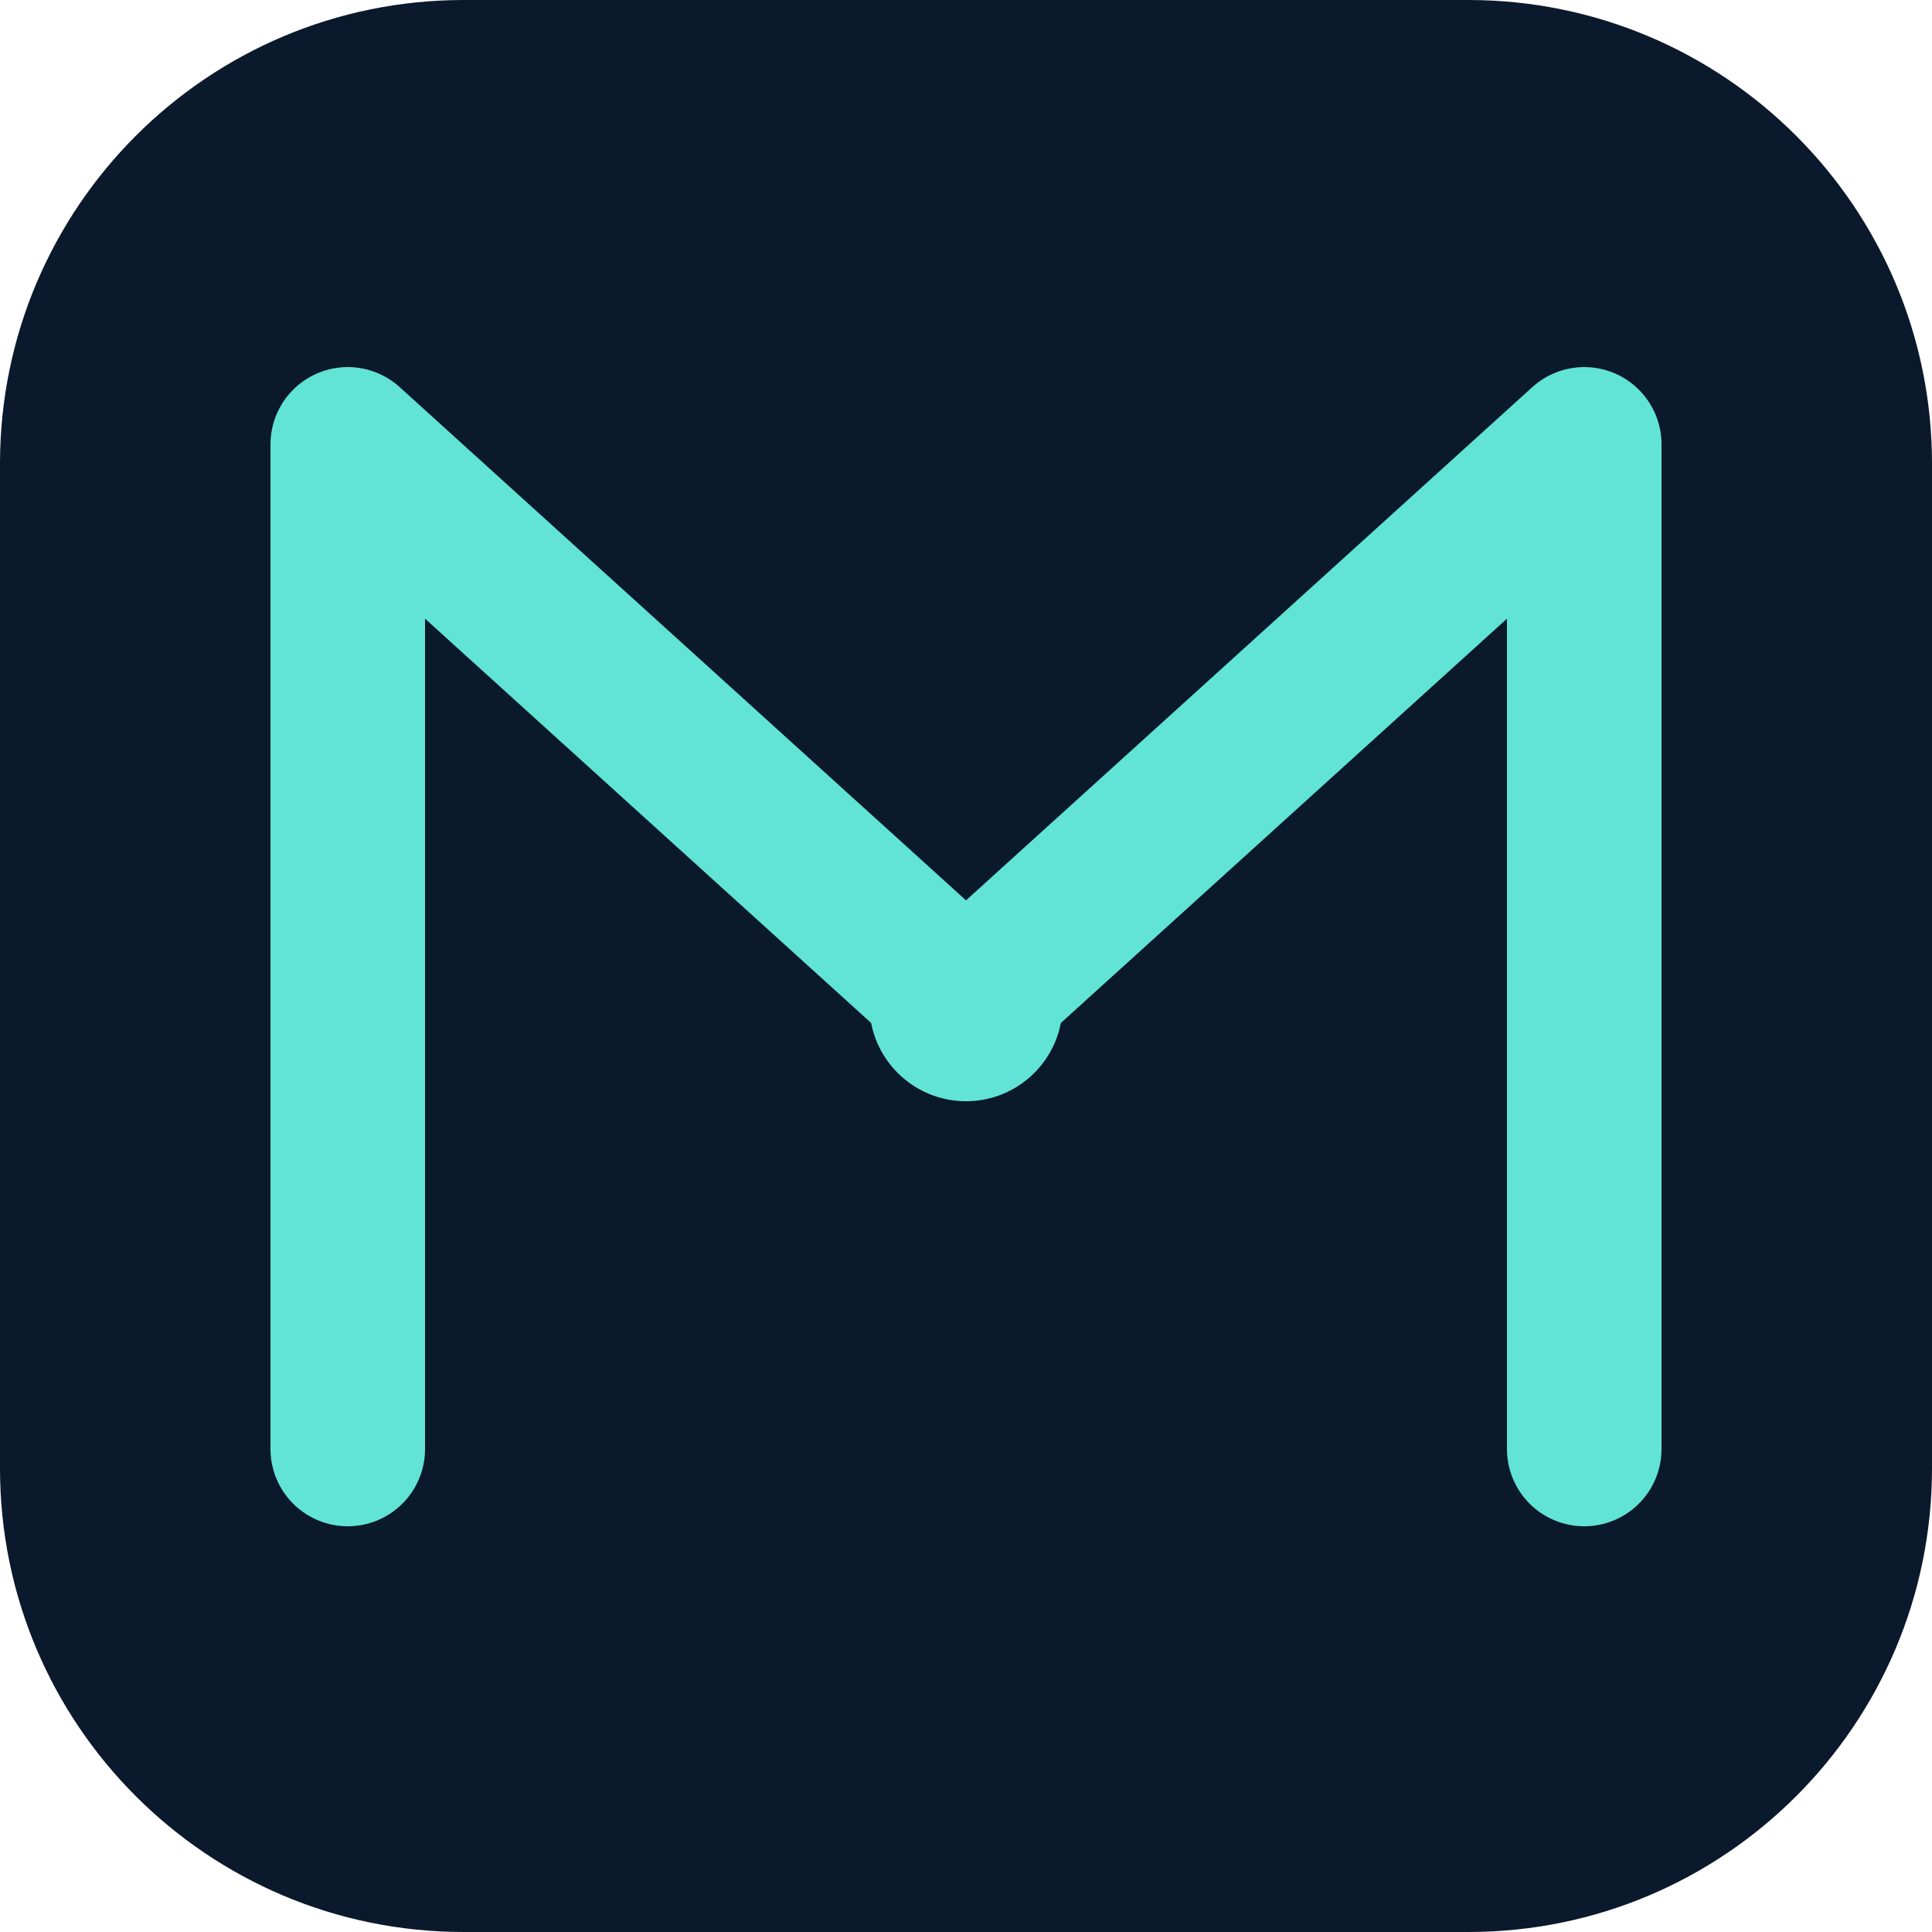
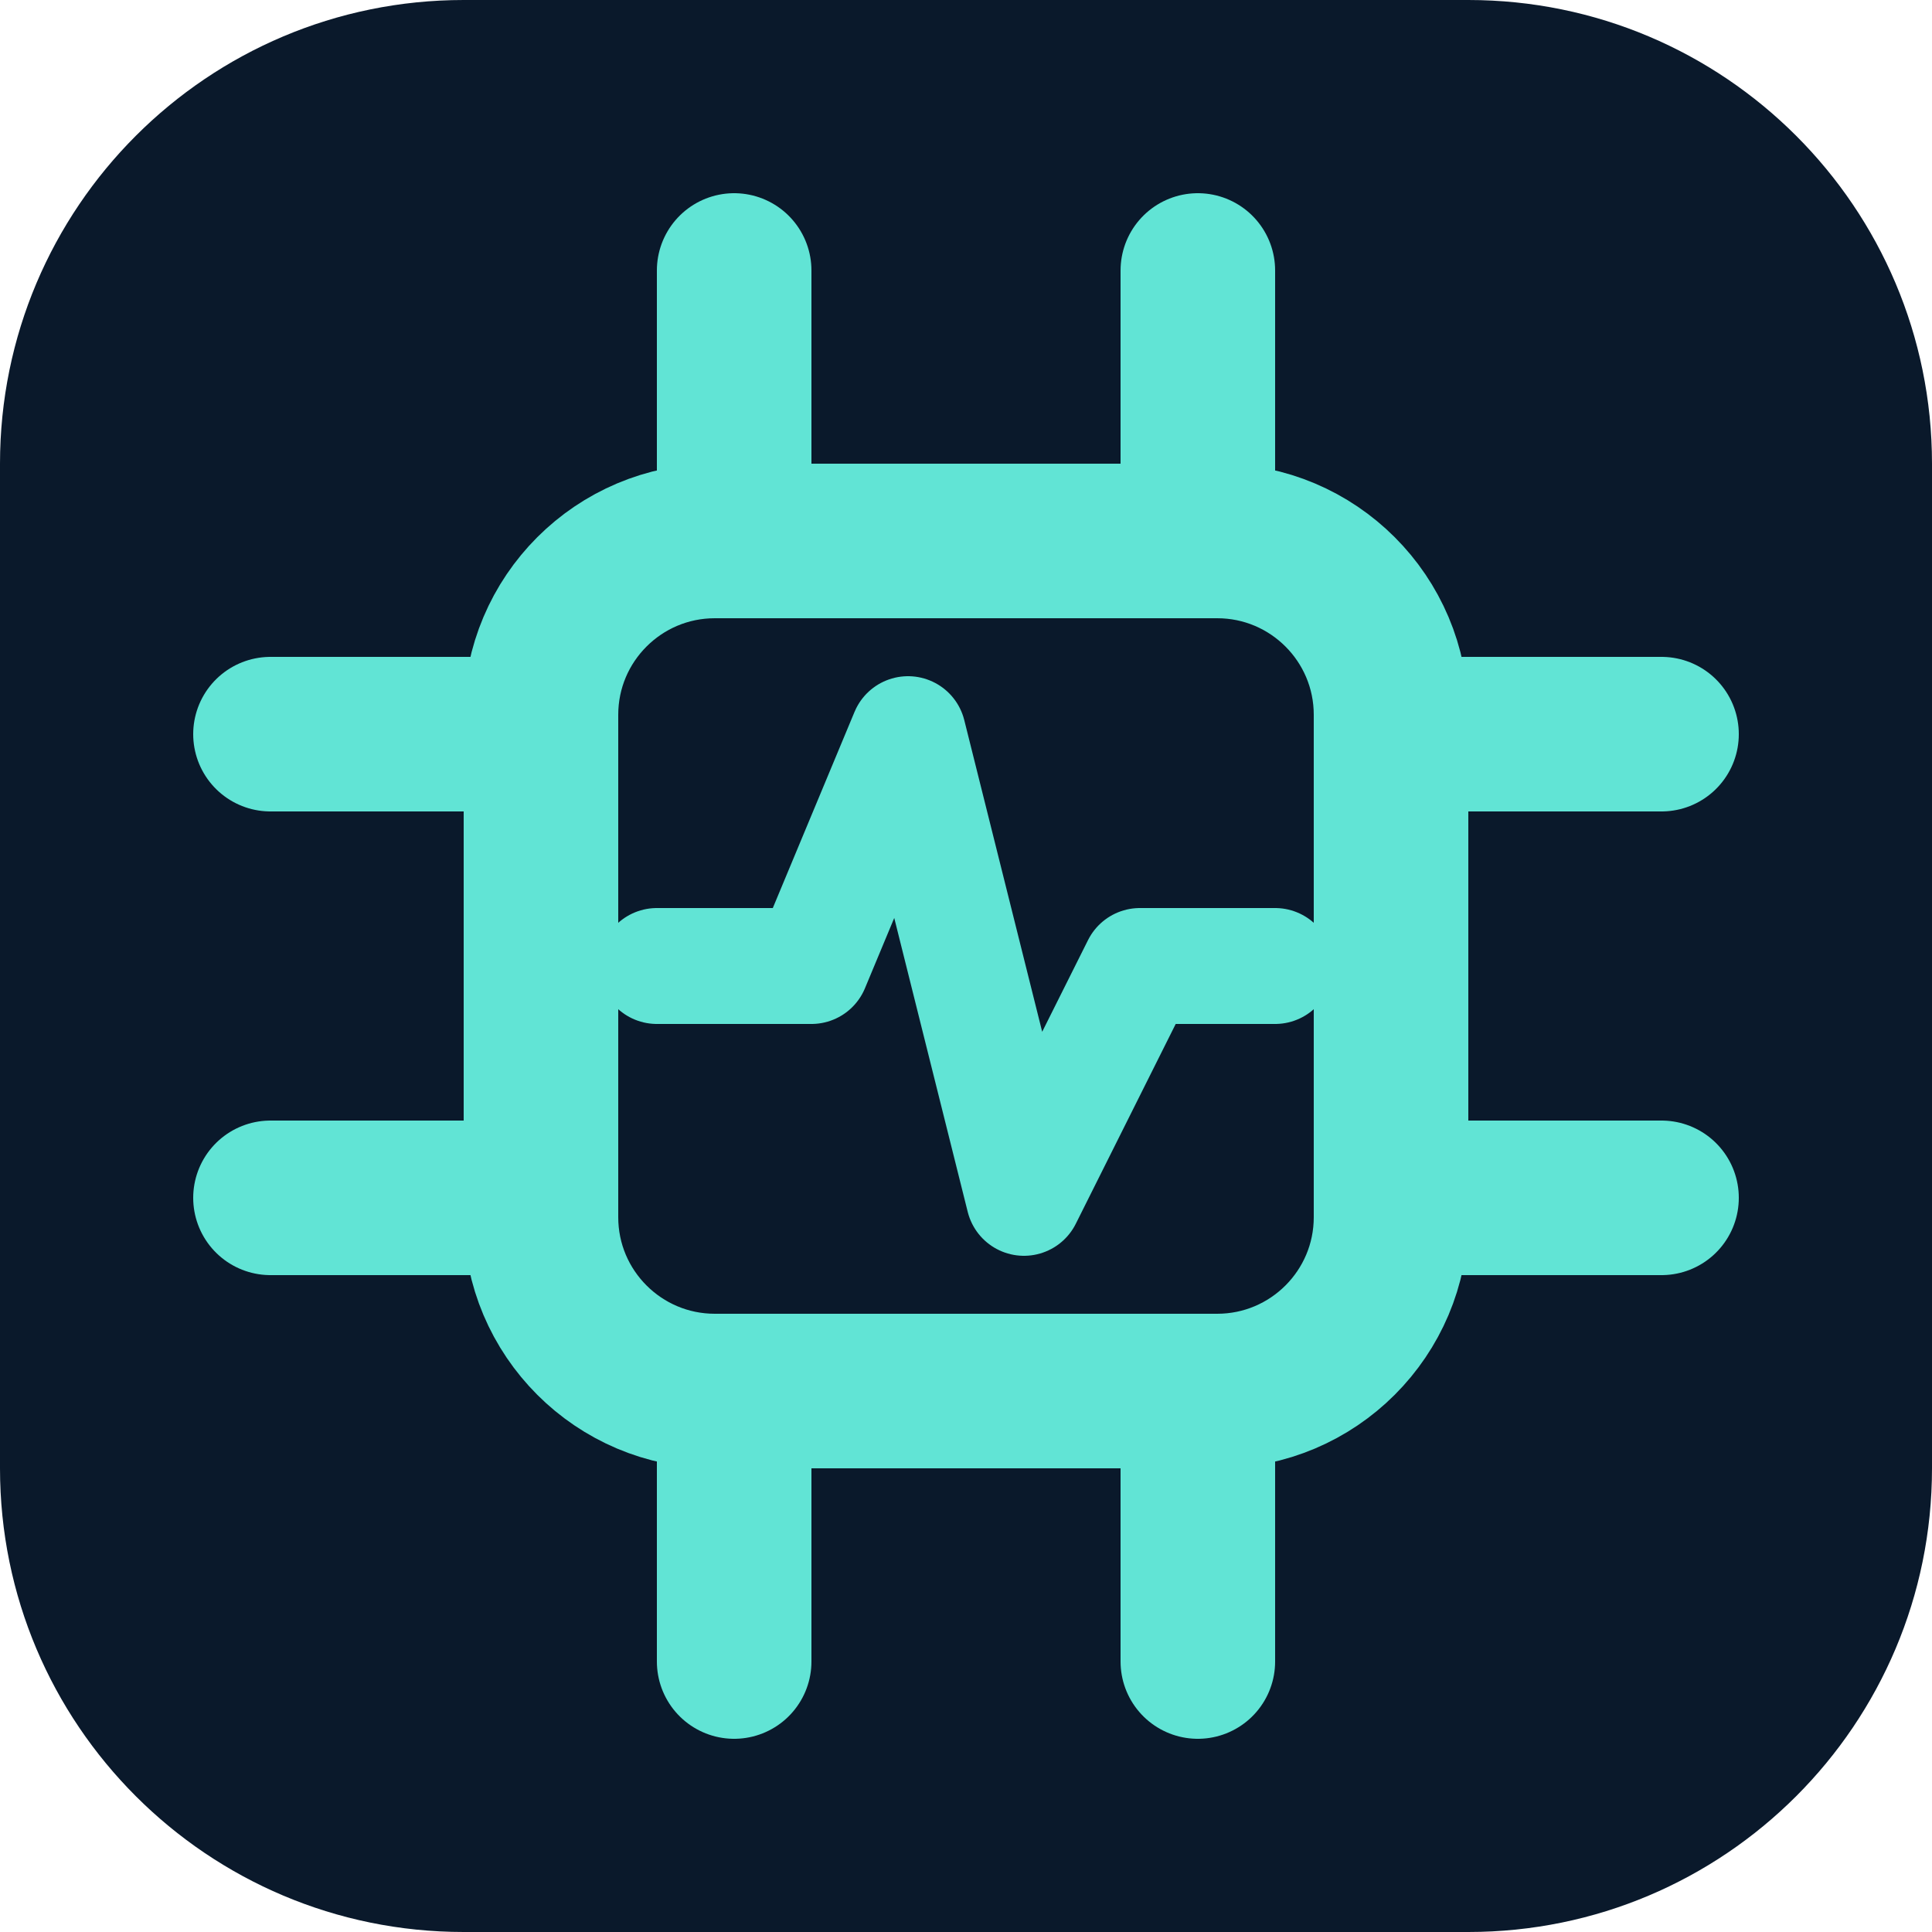
<svg xmlns="http://www.w3.org/2000/svg" viewBox="0 0 100 100">
  <rect width="100" height="100" rx="24" fill="#0A192B" />
-   <path d="M18 75V23l32 29 32-29v52" fill="none" stroke="#61E4D5" stroke-width="8" stroke-linecap="round" stroke-linejoin="round" />
-   <circle cx="50" cy="52" r="5" fill="#61E4D5" />
+   <g fill="none" stroke="#61E4D5" stroke-width="8" stroke-linecap="round" stroke-linejoin="round">
+     <rect x="28" y="28" width="44" height="44" rx="9" />
+     <path d="M38 28V14M62 28V14M38 72V86M62 72V86M28 38H14M28 62H14M72 38H86M72 62H86" />
+     <path d="M34 50H42L47 38L53 62L59 50H66" stroke-width="6" />
+   </g>
</svg>
